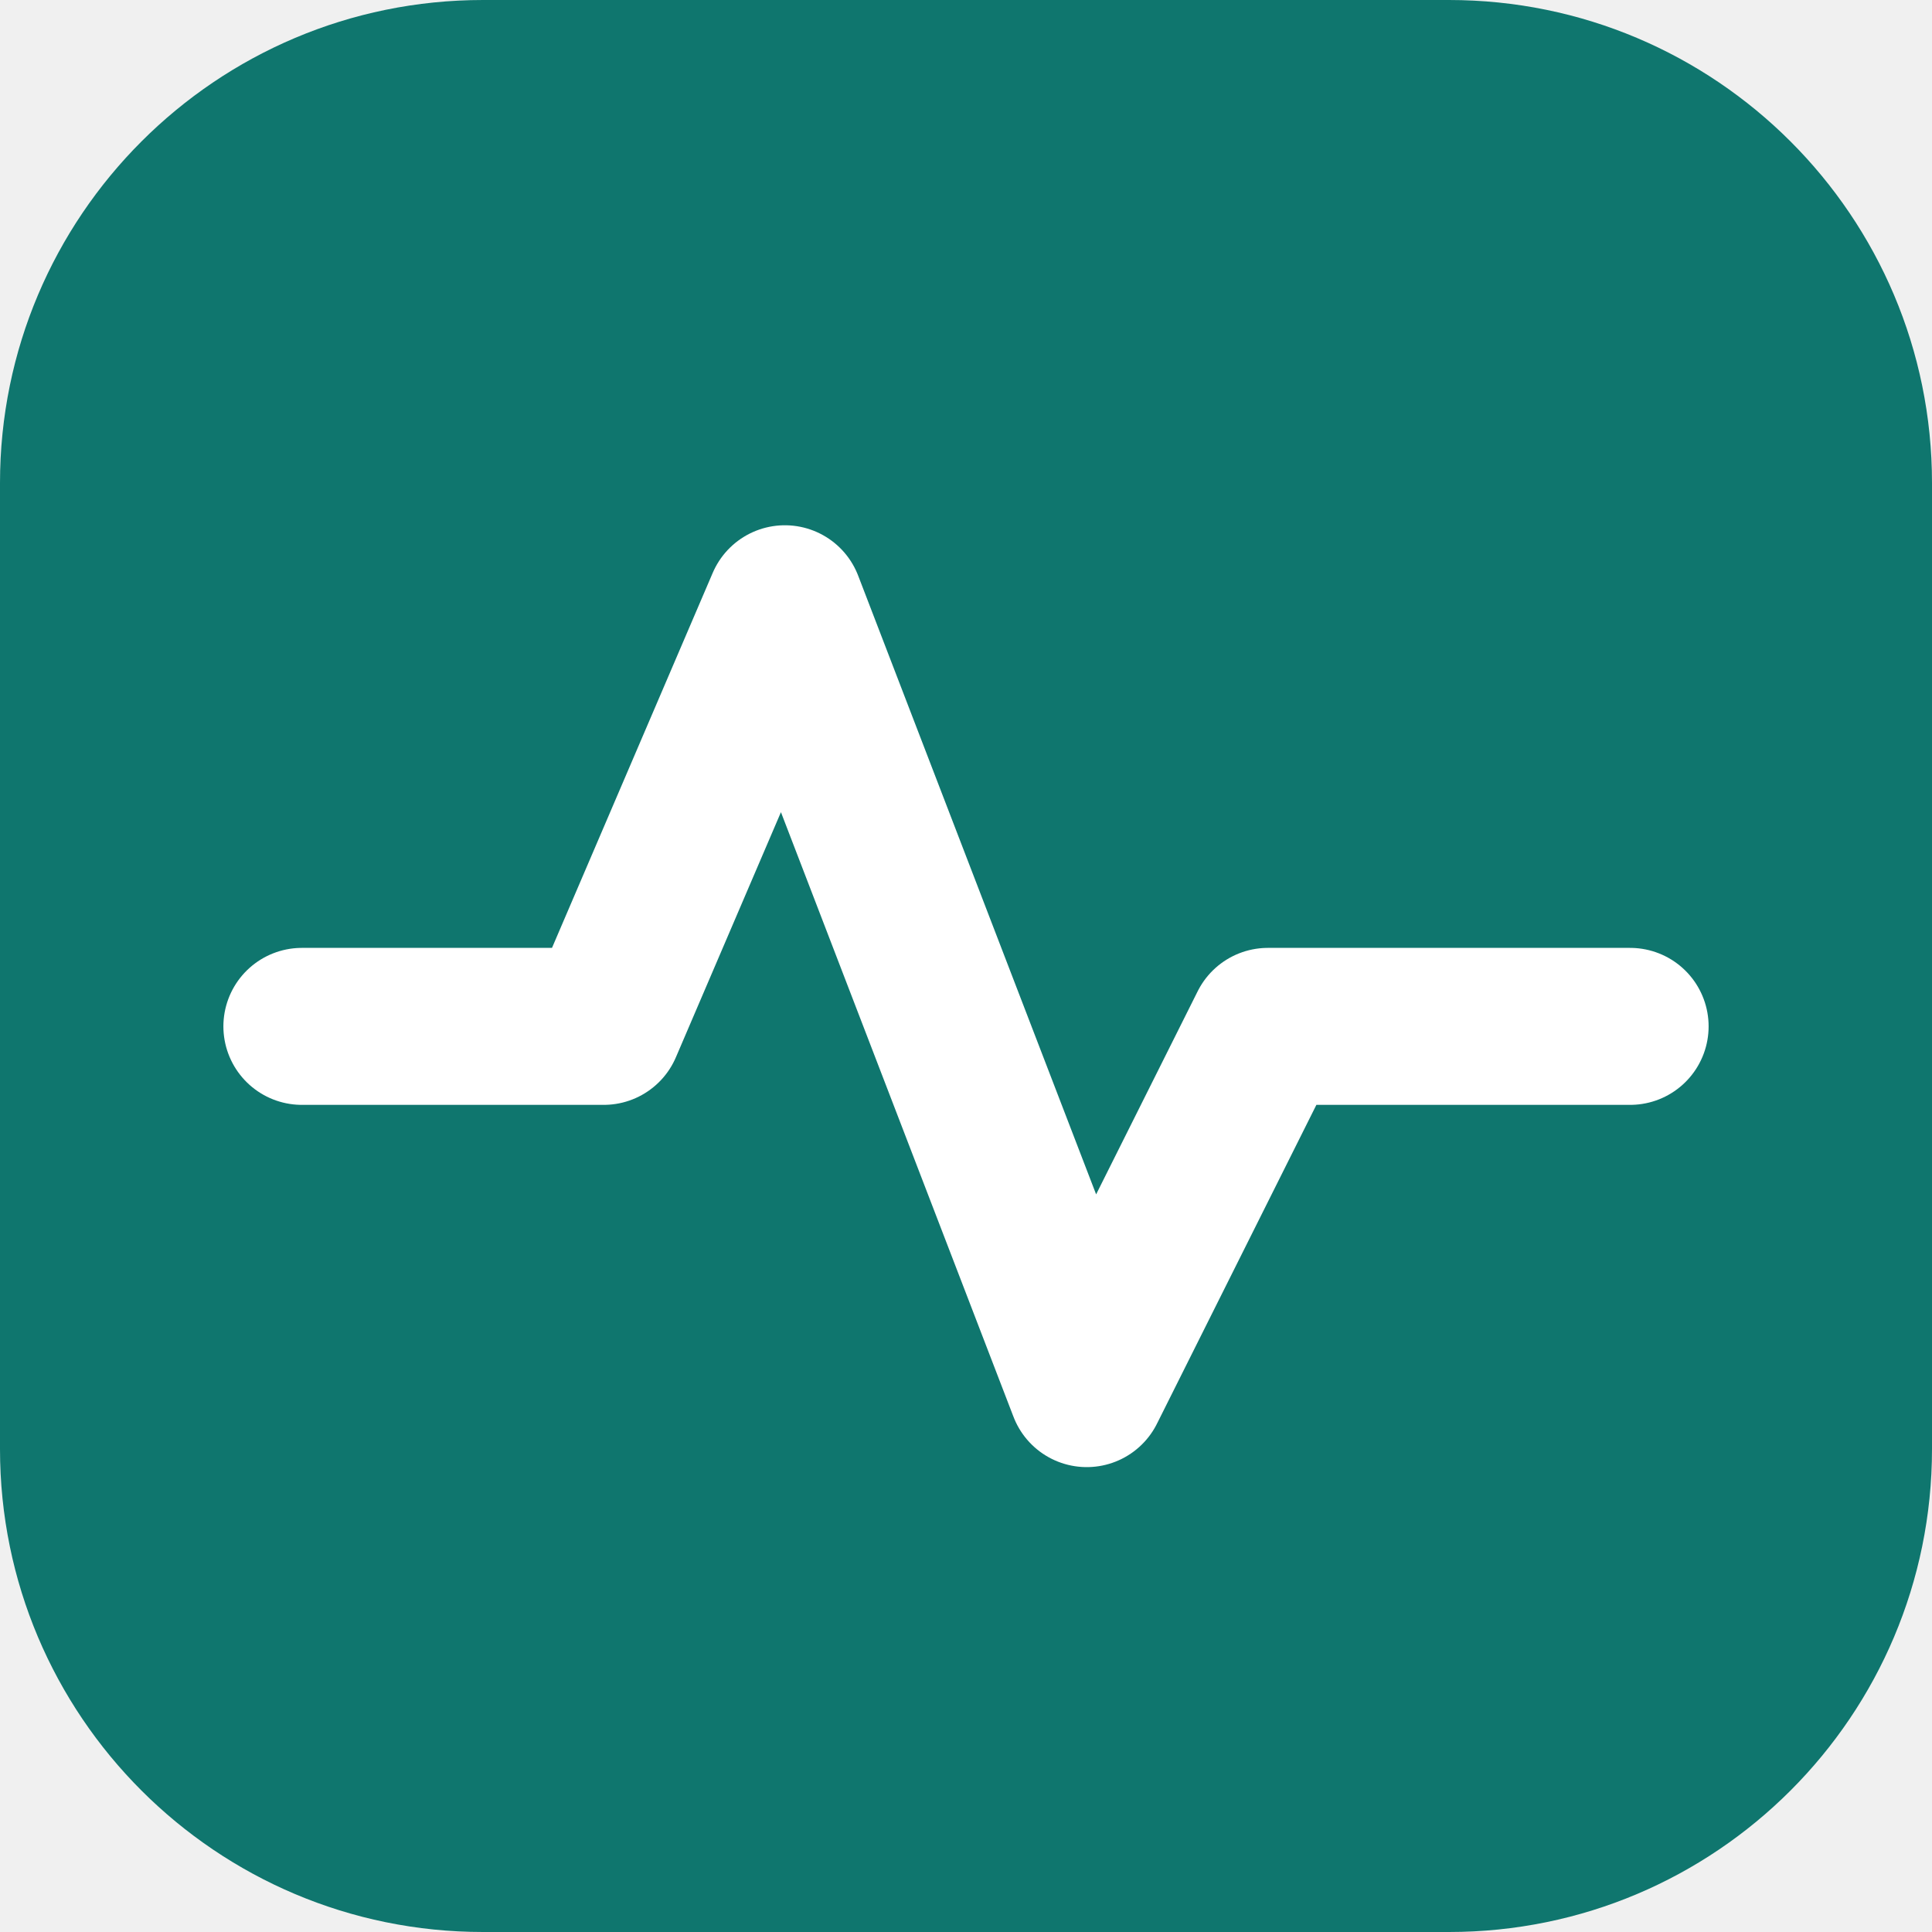
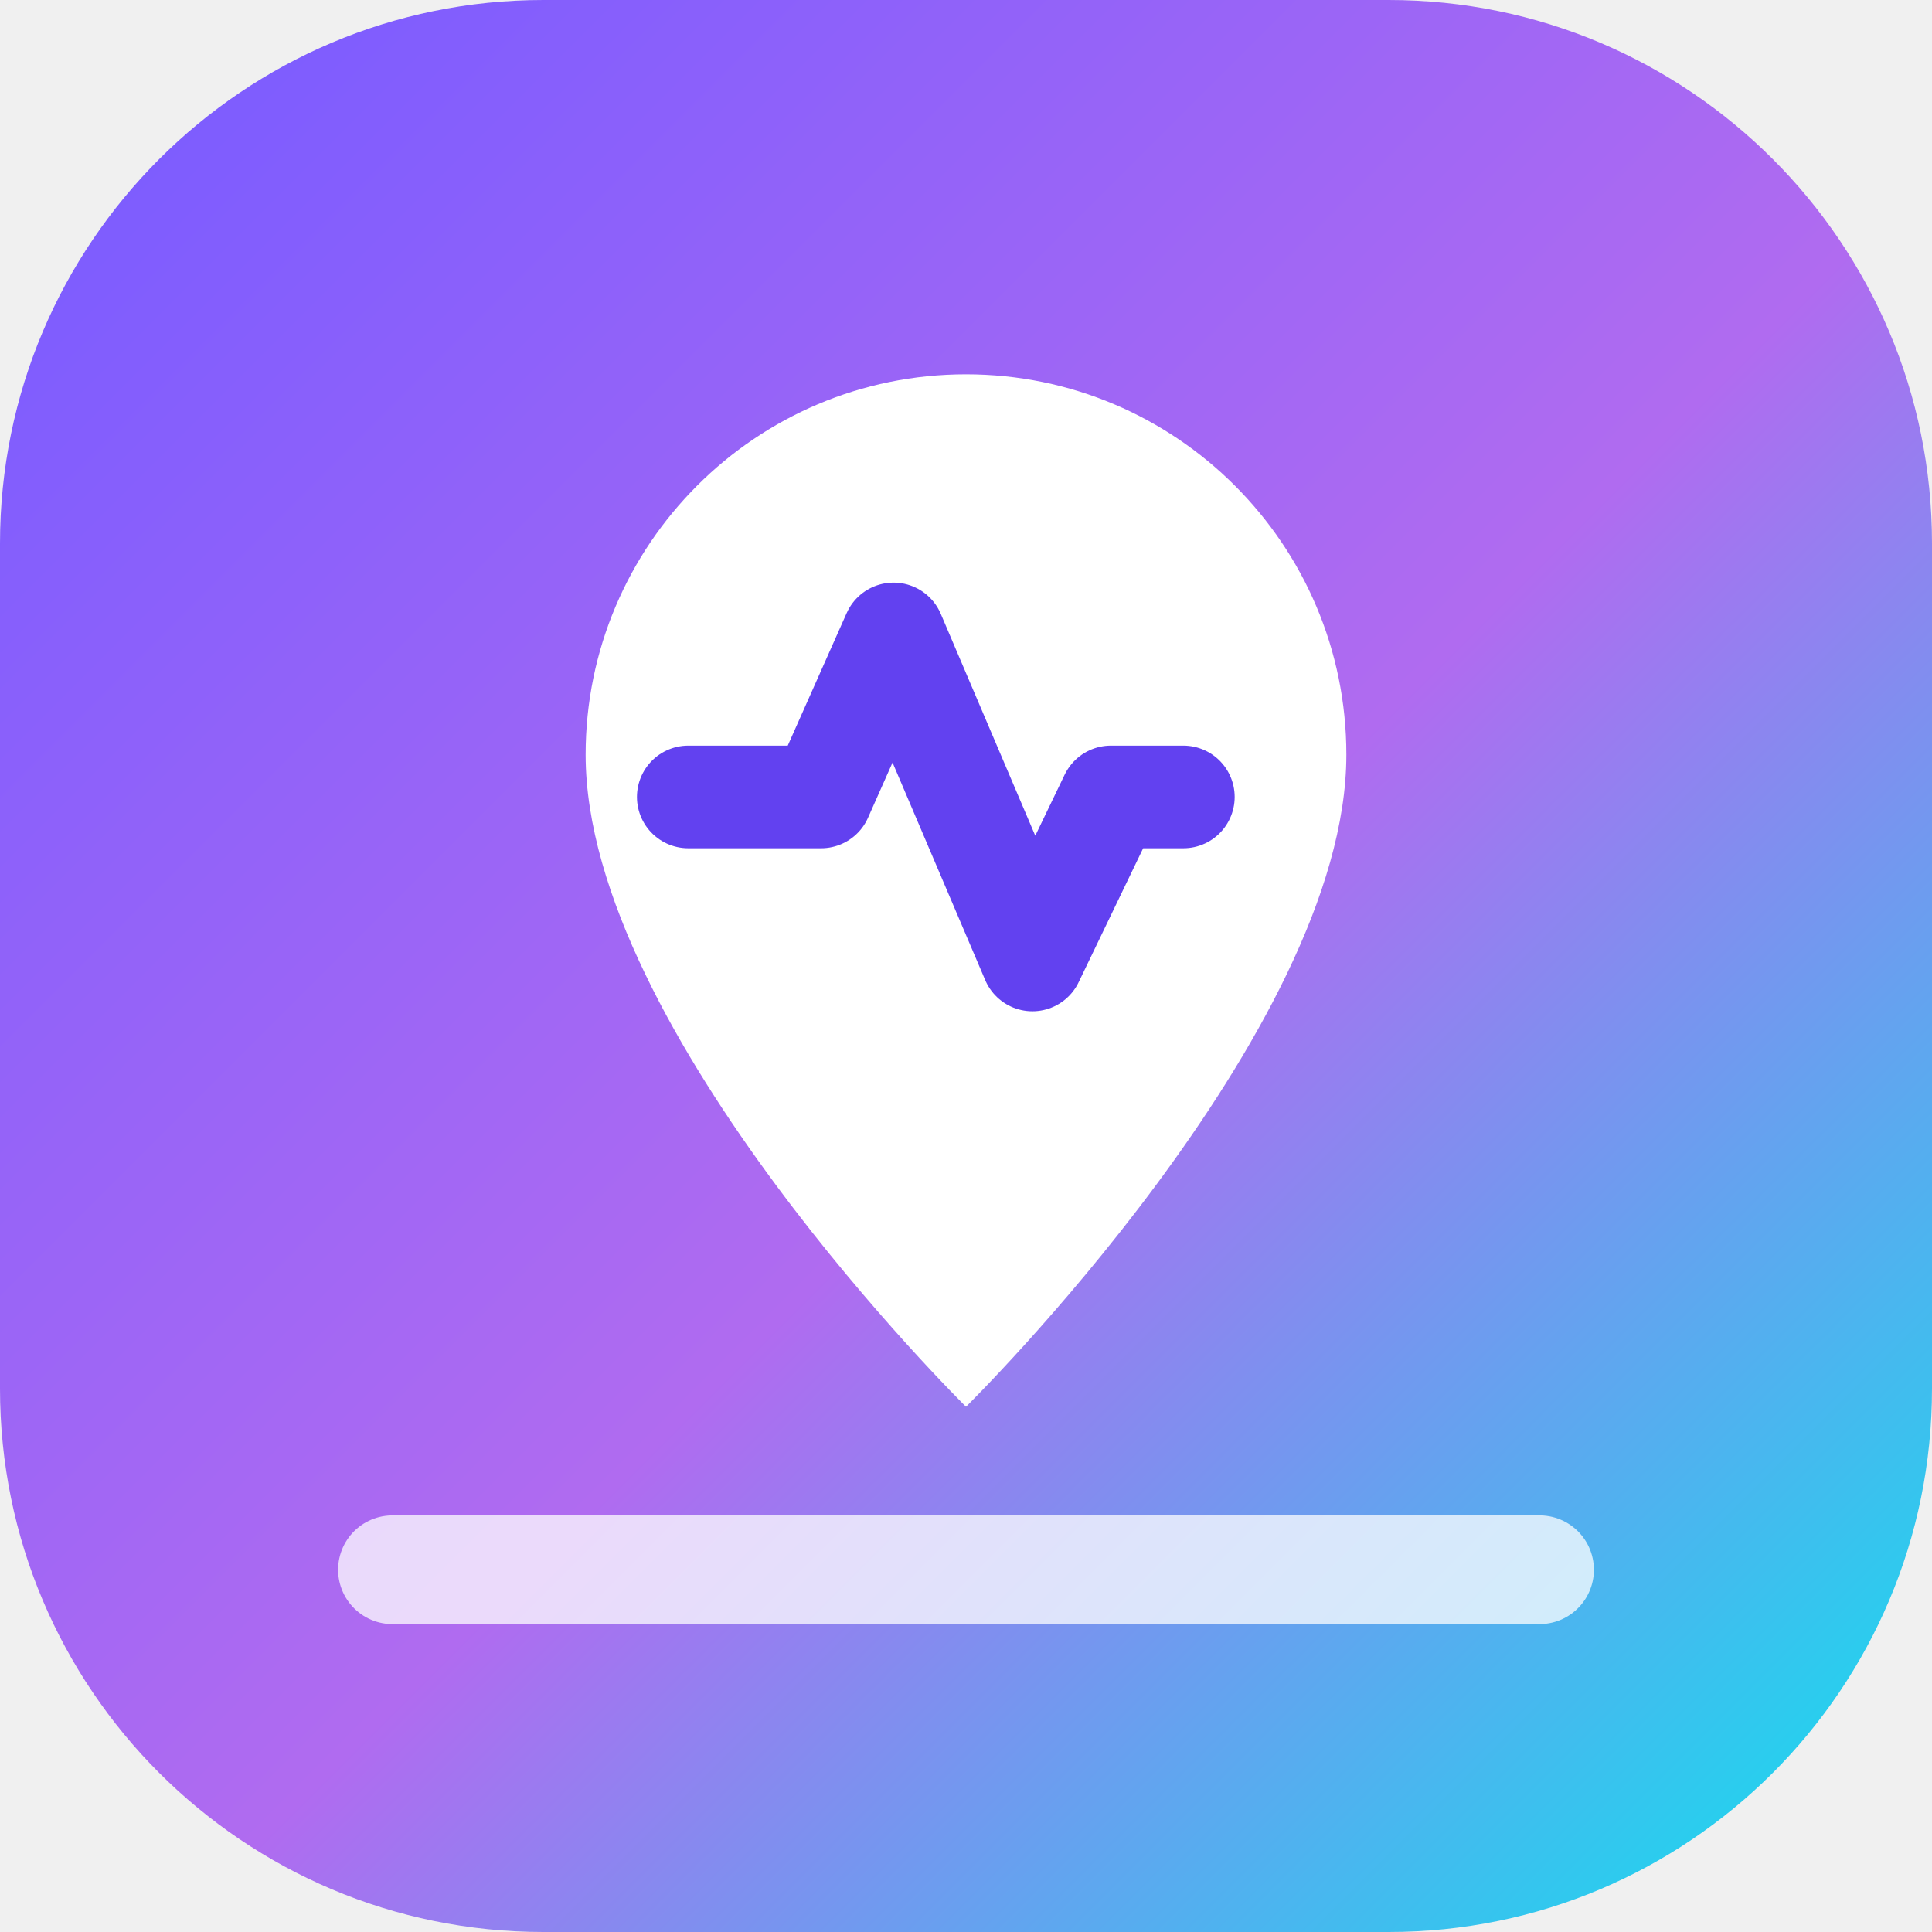
<svg xmlns="http://www.w3.org/2000/svg" viewBox="0 0 32 32">
-   <rect width="32" height="32" rx="8" fill="#0f766e" />
-   <path d="M5 17h5l3-7 5 13 3-6h6" fill="none" stroke="#fff" stroke-width="2.6" stroke-linecap="round" stroke-linejoin="round" />
+   <defs>
+     <linearGradient id="g" x1="2" y1="2" x2="30" y2="30" gradientUnits="userSpaceOnUse">
+       <stop stop-color="#7C5CFF" />
+       <stop offset=".55" stop-color="#B06BF0" />
+       <stop offset="1" stop-color="#22D3EE" />
+     </linearGradient>
+   </defs>
+   <rect width="32" height="32" rx="9" fill="url(#g)" />
+   <path d="M16 6.2a6.3 6.3 0 0 0-6.3 6.3c0 4.6 6.3 10.8 6.3 10.8s6.3-6.2 6.3-10.8A6.3 6.3 0 0 0 16 6.2Z" fill="#fff" />
+   <path d="M11.4 13.2h2.2l1.2-2.7 2.3 5.4 1.3-2.7h1.2" fill="none" stroke="#6241F0" stroke-width="1.7" stroke-linecap="round" stroke-linejoin="round" />
+   <path d="M6.5 26h19" stroke="#fff" stroke-opacity=".75" stroke-width="1.8" stroke-linecap="round" />
</svg>
